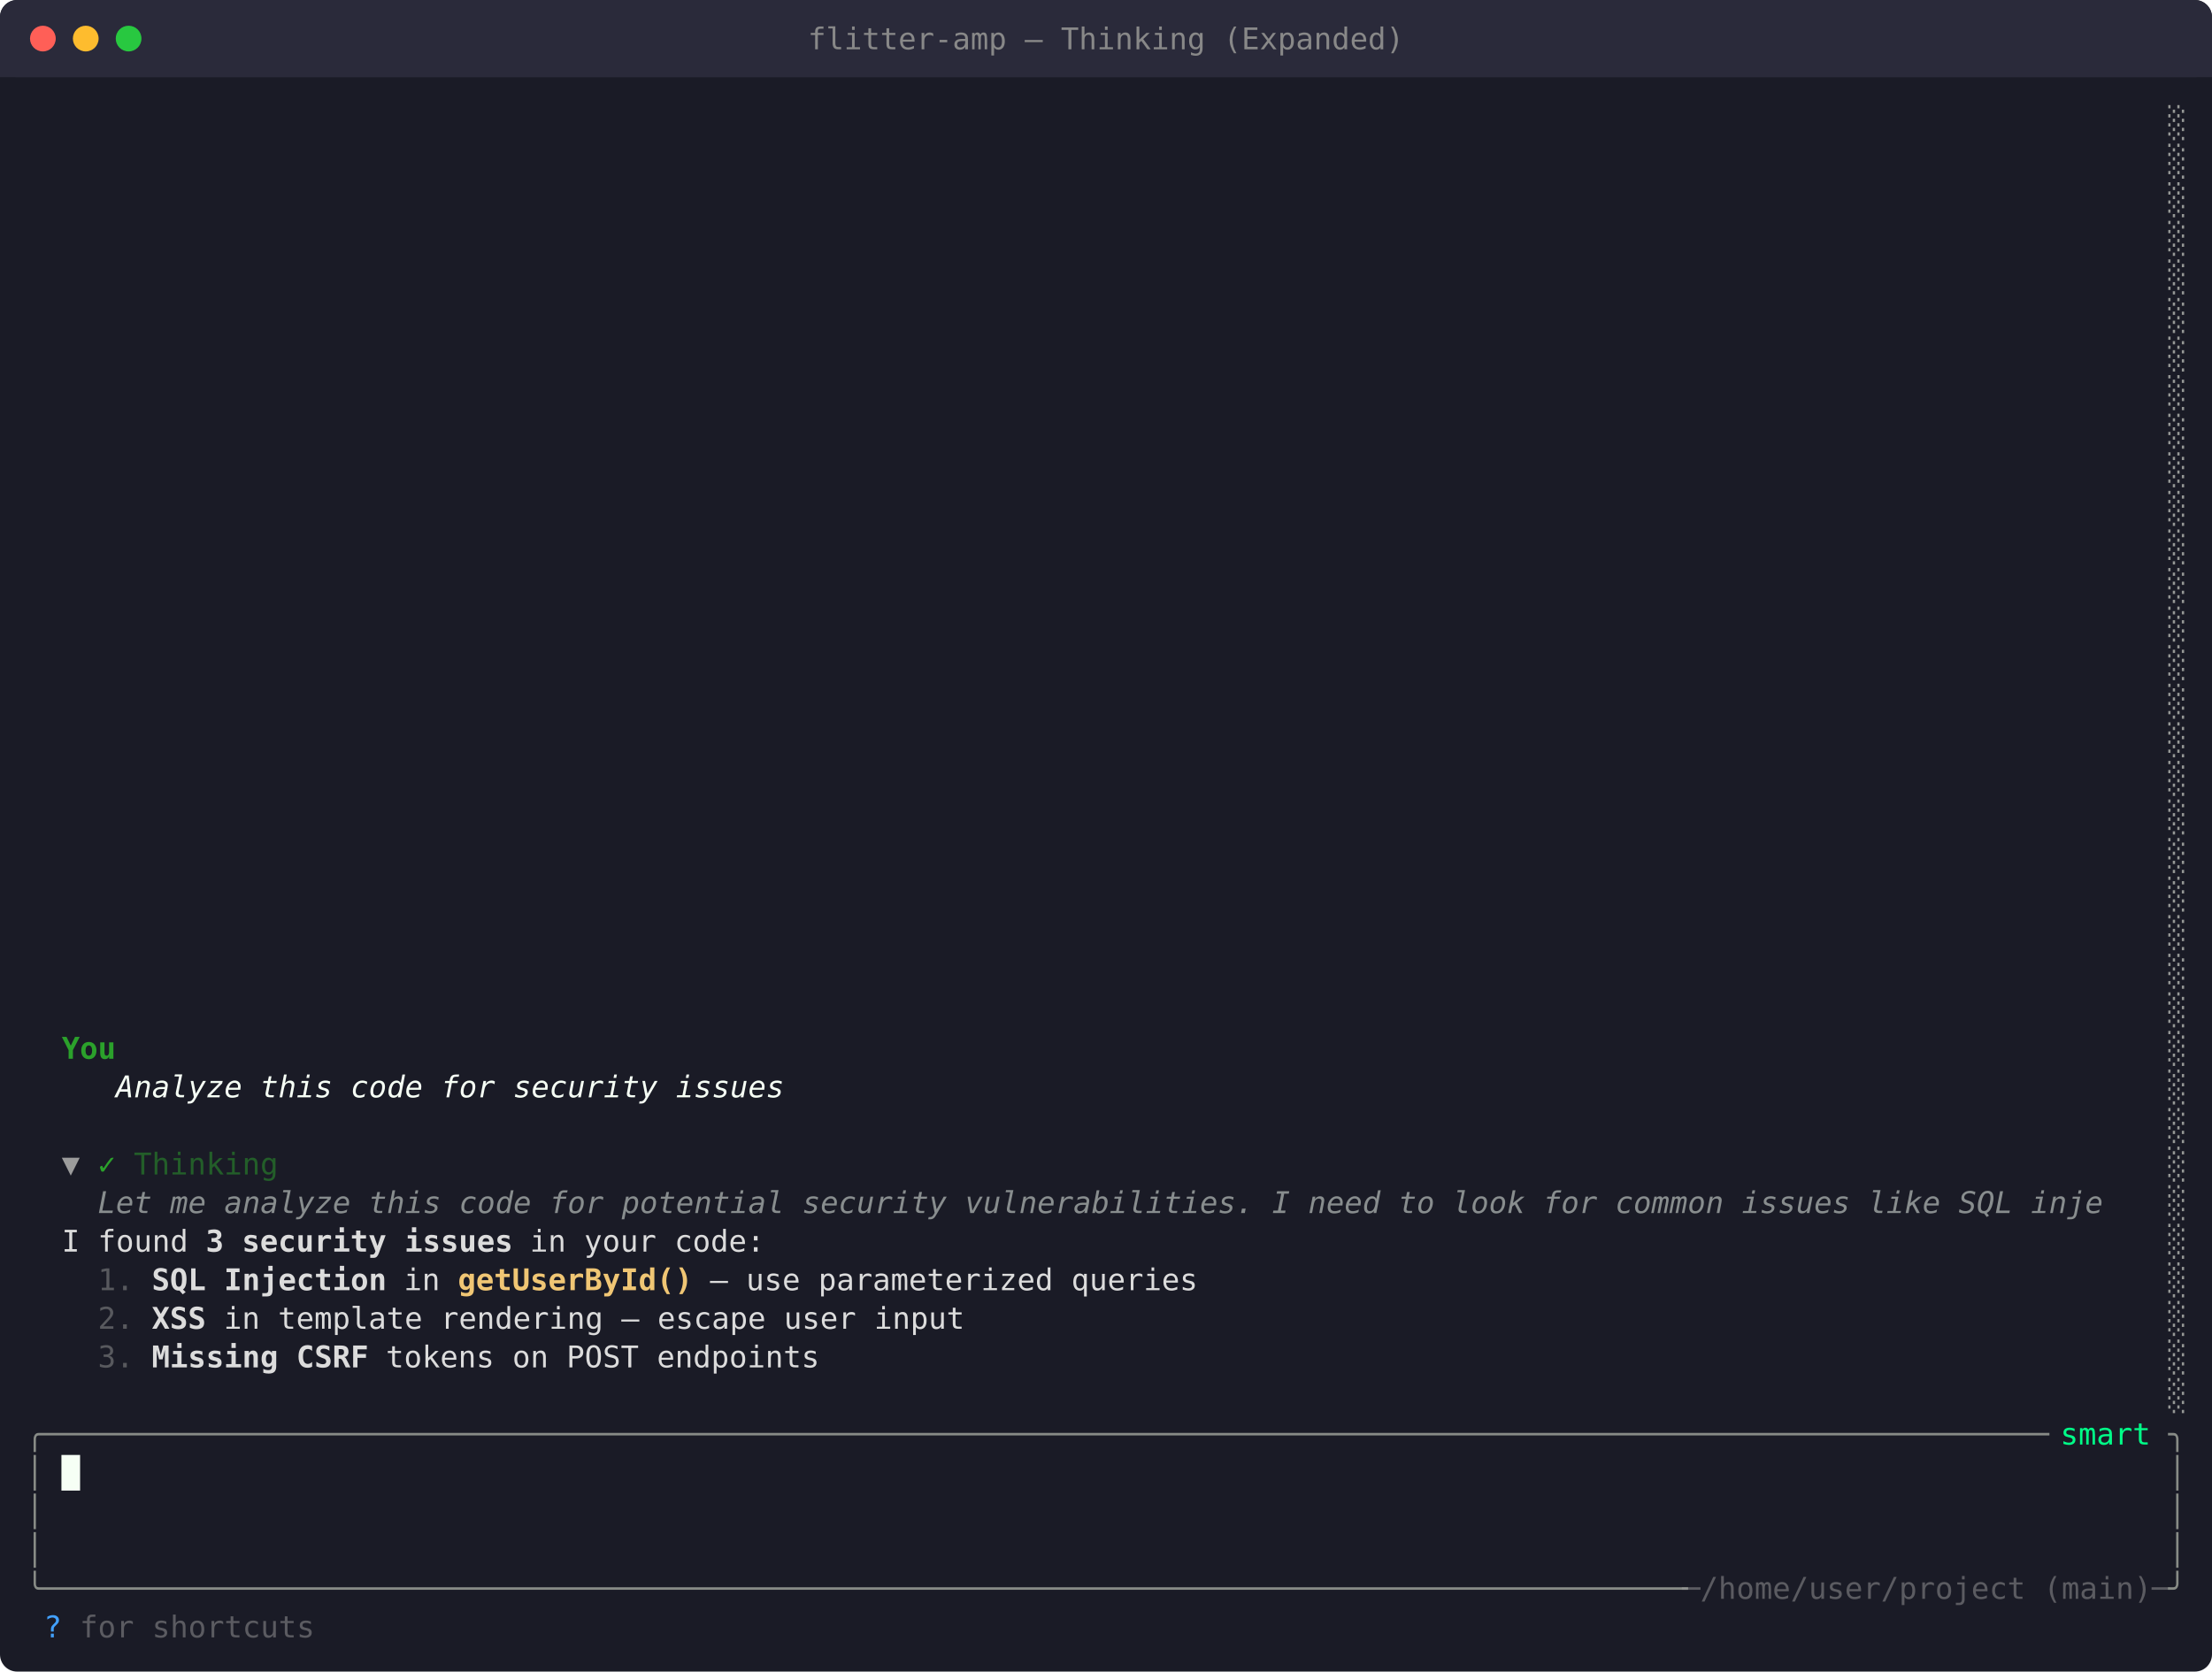
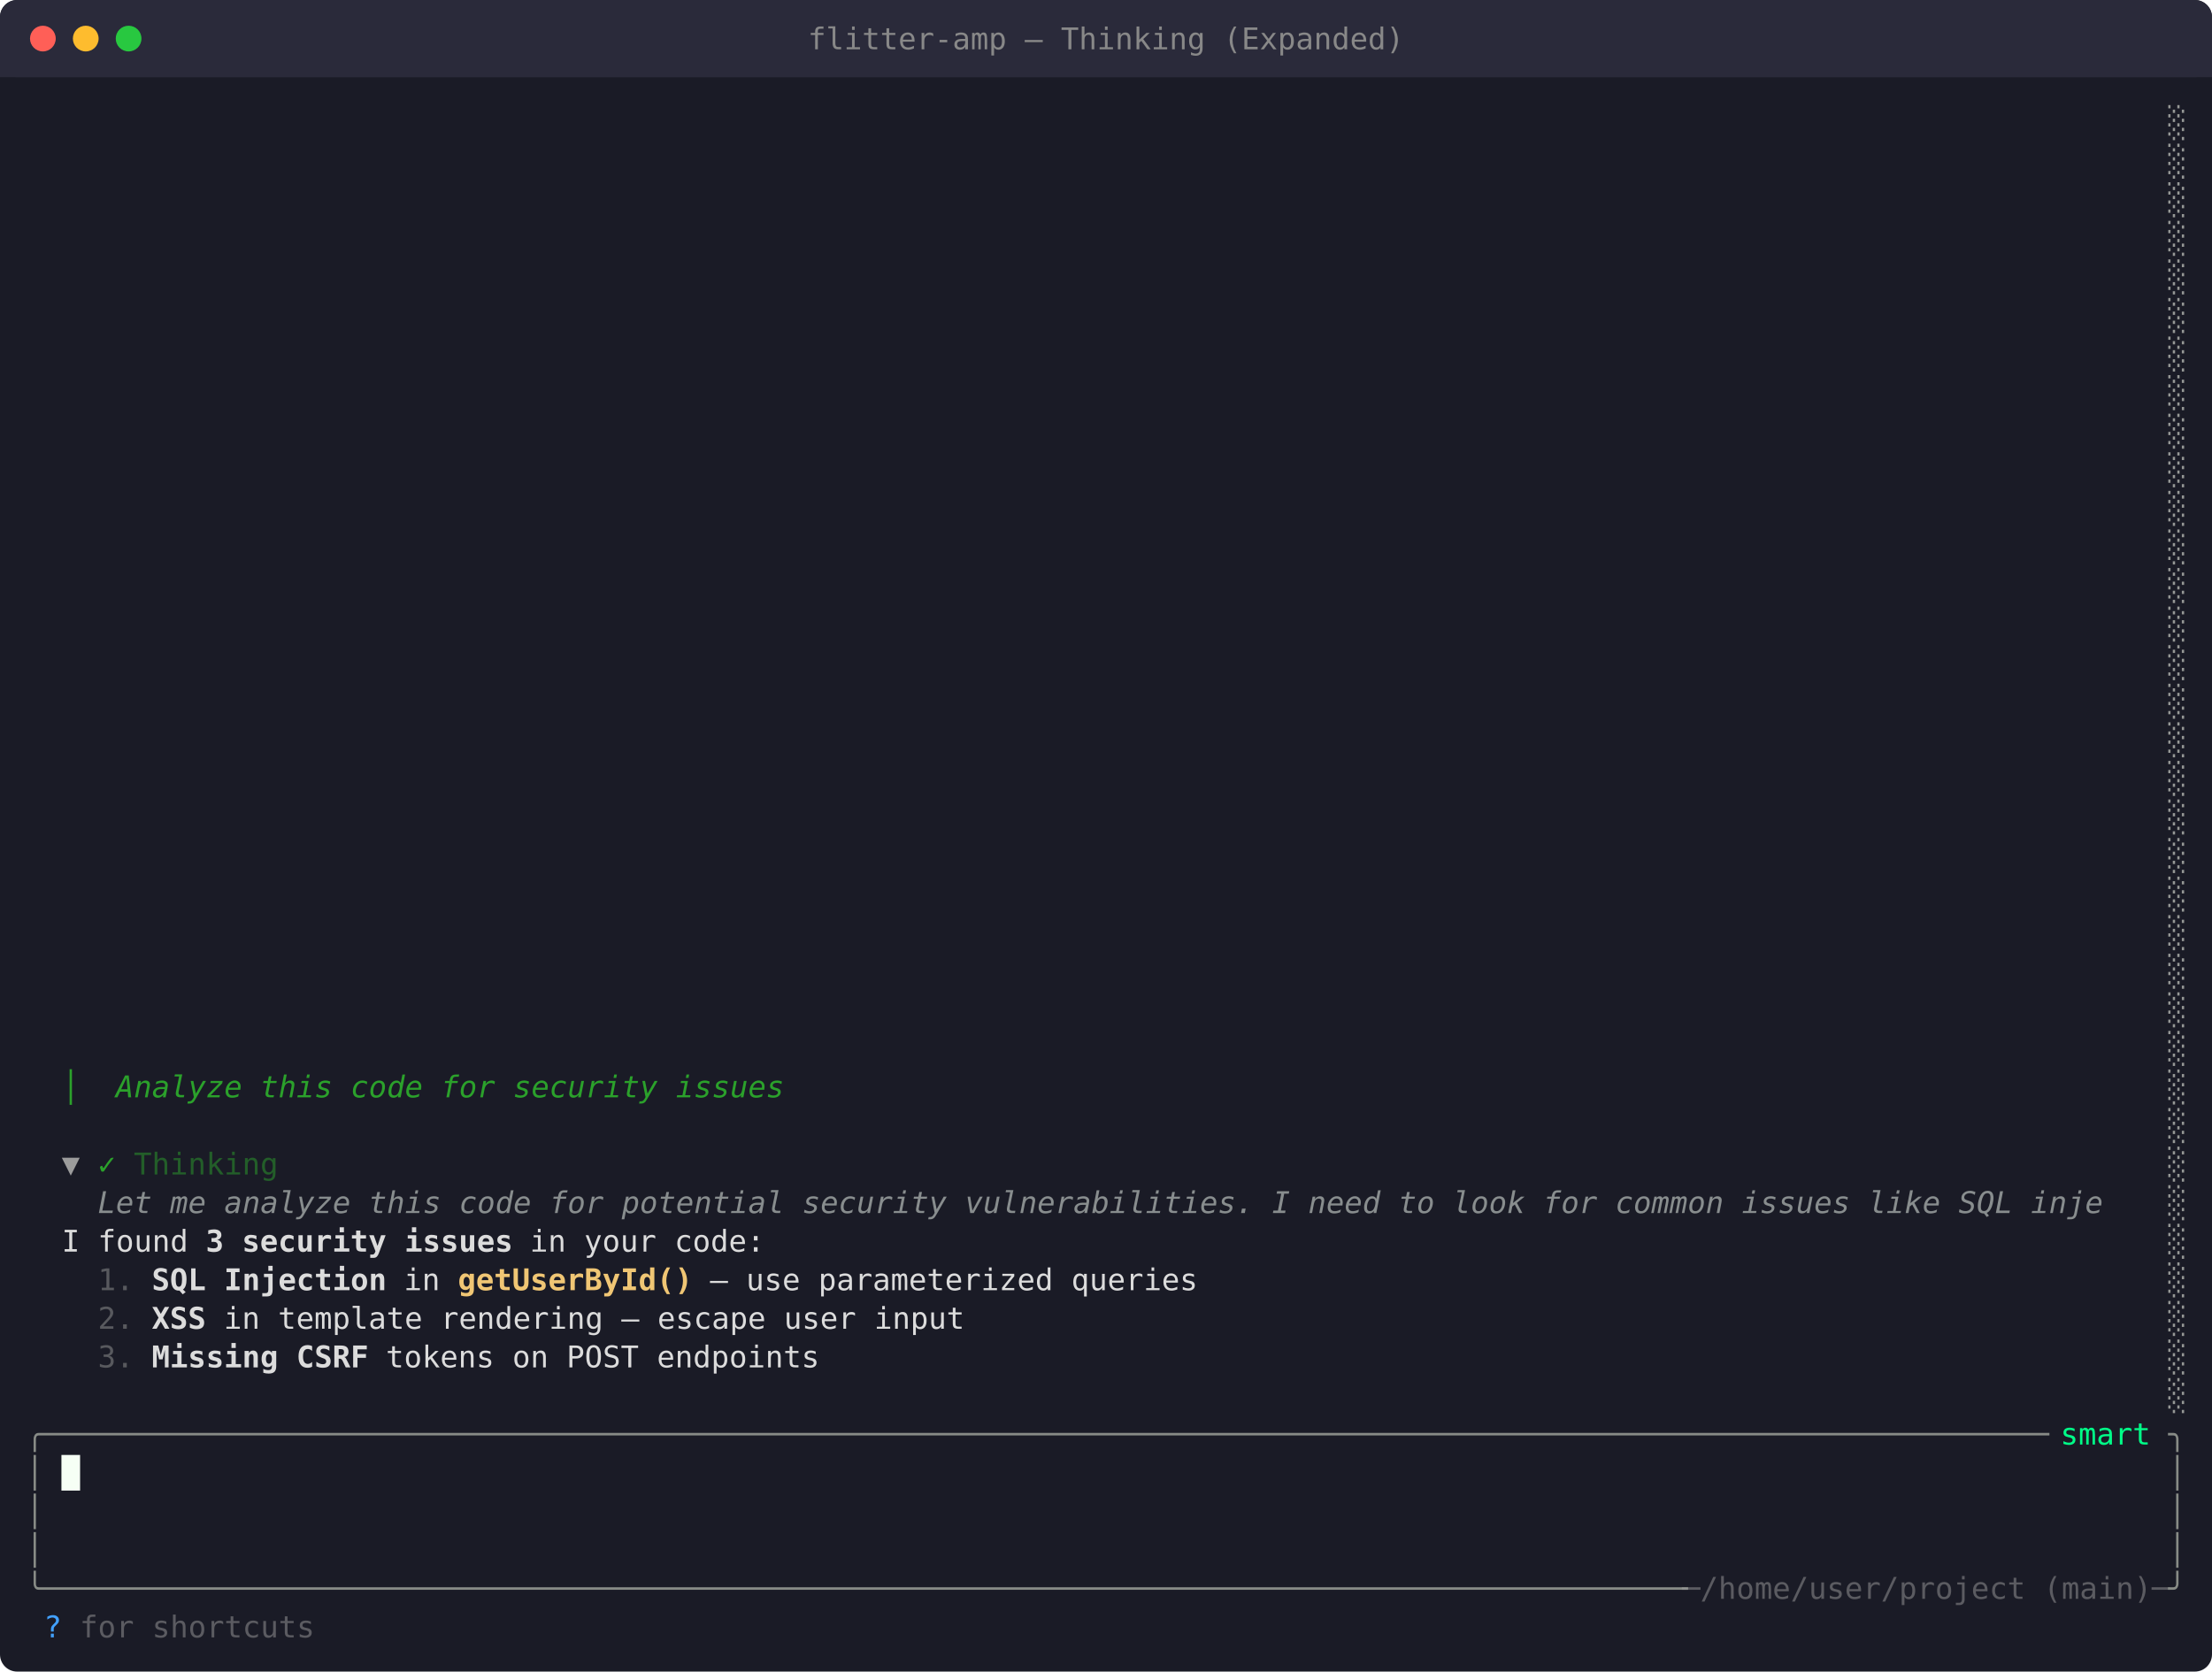
<svg xmlns="http://www.w3.org/2000/svg" viewBox="0 0 1032 780" width="1032" height="780">
  <defs>
    <style>text { font-family: JetBrains Mono, Menlo, Consolas, monospace; font-size: 14px; }</style>
  </defs>
  <rect width="1032" height="780" fill="#1a1b26" rx="8" ry="8" />
  <rect x="0" y="0" width="1032" height="36" fill="#2a2a3a" rx="8" ry="8" />
  <rect x="0" y="18" width="1032" height="18" fill="#2a2a3a" />
  <circle cx="20" cy="18" r="6" fill="#ff5f57" />
  <circle cx="40" cy="18" r="6" fill="#febc2e" />
  <circle cx="60" cy="18" r="6" fill="#28c840" />
  <text x="516" y="23" text-anchor="middle" font-family="JetBrains Mono, Menlo, Consolas, monospace" font-size="12" fill="#888">flitter-amp — Thinking (Expanded)</text>
  <text x="1011.6" y="62.04" style="fill:#969896" xml:space="preserve">░</text>
  <text x="1011.6" y="80.04" style="fill:#969896" xml:space="preserve">░</text>
  <text x="1011.6" y="98.04" style="fill:#969896" xml:space="preserve">░</text>
  <text x="1011.6" y="116.04" style="fill:#969896" xml:space="preserve">░</text>
  <text x="1011.6" y="134.04" style="fill:#969896" xml:space="preserve">░</text>
  <text x="1011.6" y="152.04" style="fill:#969896" xml:space="preserve">░</text>
  <text x="1011.6" y="170.04" style="fill:#969896" xml:space="preserve">░</text>
  <text x="1011.6" y="188.04" style="fill:#969896" xml:space="preserve">░</text>
  <text x="1011.6" y="206.04" style="fill:#969896" xml:space="preserve">░</text>
  <text x="1011.6" y="224.04" style="fill:#969896" xml:space="preserve">░</text>
  <text x="1011.6" y="242.04" style="fill:#969896" xml:space="preserve">░</text>
  <text x="1011.6" y="260.04" style="fill:#969896" xml:space="preserve">░</text>
  <text x="1011.6" y="278.04" style="fill:#969896" xml:space="preserve">░</text>
  <text x="1011.6" y="296.04" style="fill:#969896" xml:space="preserve">░</text>
  <text x="1011.6" y="314.04" style="fill:#969896" xml:space="preserve">░</text>
  <text x="1011.6" y="332.04" style="fill:#969896" xml:space="preserve">░</text>
  <text x="1011.6" y="350.04" style="fill:#969896" xml:space="preserve">░</text>
  <text x="1011.6" y="368.04" style="fill:#969896" xml:space="preserve">░</text>
  <text x="1011.6" y="386.04" style="fill:#969896" xml:space="preserve">░</text>
  <text x="1011.6" y="404.04" style="fill:#969896" xml:space="preserve">░</text>
  <text x="1011.6" y="422.04" style="fill:#969896" xml:space="preserve">░</text>
  <text x="1011.6" y="440.04" style="fill:#969896" xml:space="preserve">░</text>
  <text x="1011.6" y="458.04" style="fill:#969896" xml:space="preserve">░</text>
  <text x="1011.6" y="476.04" style="fill:#969896" xml:space="preserve">░</text>
-   <text x="28.8" y="494.04" style="fill:#2ba12b;font-weight:bold" xml:space="preserve">You</text>
  <text x="1011.6" y="494.04" style="fill:#969896" xml:space="preserve">░</text>
-   <text x="54" y="512.04" style="fill:#f6fff5;font-style:italic" xml:space="preserve">Analyze this code for security issues</text>
+   <text x="28.8" y="512.04" style="fill:#2ba12b" xml:space="preserve">│</text>
+   <text x="54" y="512.04" style="fill:#2ba12b;font-style:italic" xml:space="preserve">Analyze this code for security issues</text>
  <text x="1011.6" y="512.04" style="fill:#969896" xml:space="preserve">░</text>
  <text x="1011.6" y="530.04" style="fill:#969896" xml:space="preserve">░</text>
  <text x="28.8" y="548.04" style="fill:#9c9c9c" xml:space="preserve">▼ </text>
  <text x="45.6" y="548.04" style="fill:#2ba12b" xml:space="preserve">✓ </text>
  <text x="62.4" y="548.04" style="fill:#2ba12b;opacity:0.5" xml:space="preserve">Thinking</text>
  <text x="1011.6" y="548.04" style="fill:#969896" xml:space="preserve">░</text>
  <text x="45.6" y="566.04" style="fill:#f6fff5;opacity:0.5;font-style:italic" xml:space="preserve">Let me analyze this code for potential security vulnerabilities. I need to look for common issues like SQL inje</text>
  <text x="1011.6" y="566.04" style="fill:#969896" xml:space="preserve">░</text>
  <text x="28.8" y="584.04" style="fill:#dcdcdc" xml:space="preserve">I found </text>
  <text x="96" y="584.04" style="fill:#dcdcdc;font-weight:bold" xml:space="preserve">3 security issues</text>
  <text x="238.8" y="584.04" style="fill:#dcdcdc" xml:space="preserve"> in your code:</text>
  <text x="1011.6" y="584.04" style="fill:#969896" xml:space="preserve">░</text>
  <text x="28.8" y="602.04" style="fill:#969896;opacity:0.5" xml:space="preserve">  1. </text>
  <text x="70.8" y="602.04" style="fill:#dcdcdc;font-weight:bold" xml:space="preserve">SQL Injection</text>
  <text x="180" y="602.04" style="fill:#dcdcdc" xml:space="preserve"> in </text>
  <text x="213.6" y="602.04" style="fill:#f0c674;font-weight:bold" xml:space="preserve">getUserById()</text>
  <text x="322.8" y="602.04" style="fill:#dcdcdc" xml:space="preserve"> — use parameterized queries</text>
  <text x="1011.6" y="602.04" style="fill:#969896" xml:space="preserve">░</text>
  <text x="28.8" y="620.04" style="fill:#969896;opacity:0.5" xml:space="preserve">  2. </text>
  <text x="70.8" y="620.04" style="fill:#dcdcdc;font-weight:bold" xml:space="preserve">XSS</text>
  <text x="96" y="620.04" style="fill:#dcdcdc" xml:space="preserve"> in template rendering — escape user input</text>
  <text x="1011.6" y="620.04" style="fill:#969896" xml:space="preserve">░</text>
  <text x="28.8" y="638.04" style="fill:#969896;opacity:0.5" xml:space="preserve">  3. </text>
  <text x="70.8" y="638.04" style="fill:#dcdcdc;font-weight:bold" xml:space="preserve">Missing CSRF</text>
  <text x="171.6" y="638.04" style="fill:#dcdcdc" xml:space="preserve"> tokens on POST endpoints</text>
  <text x="1011.6" y="638.04" style="fill:#969896" xml:space="preserve">░</text>
  <text x="1011.6" y="656.04" style="fill:#969896" xml:space="preserve">░</text>
  <text x="12" y="674.04" style="fill:#878b86" xml:space="preserve">╭───────────────────────────────────────────────────────────────────────────────────────────────────────────────</text>
  <text x="952.8" y="674.04" style="fill:#00ff88" xml:space="preserve"> smart </text>
  <text x="1011.6" y="674.04" style="fill:#878b86" xml:space="preserve">╮</text>
  <text x="12" y="692.04" style="fill:#878b86" xml:space="preserve">│</text>
  <text x="28.8" y="692.04" style="fill:#f6fff5" xml:space="preserve">█</text>
  <text x="1011.6" y="692.04" style="fill:#878b86" xml:space="preserve">│</text>
  <text x="12" y="710.04" style="fill:#878b86" xml:space="preserve">│</text>
  <text x="1011.6" y="710.04" style="fill:#878b86" xml:space="preserve">│</text>
  <text x="12" y="728.04" style="fill:#878b86" xml:space="preserve">│</text>
  <text x="1011.6" y="728.04" style="fill:#878b86" xml:space="preserve">│</text>
  <text x="12" y="746.04" style="fill:#878b86" xml:space="preserve">╰───────────────────────────────────────────────────────────────────────────────────────────</text>
  <text x="784.8" y="746.04" style="fill:#9c9c9c;opacity:0.5" xml:space="preserve">─/home/user/project (main)─</text>
  <text x="1011.6" y="746.04" style="fill:#878b86" xml:space="preserve">╯</text>
  <text x="20.4" y="764.04" style="fill:#42a1ff" xml:space="preserve">?</text>
  <text x="28.8" y="764.04" style="fill:#9c9c9c;opacity:0.5" xml:space="preserve"> for shortcuts</text>
</svg>
